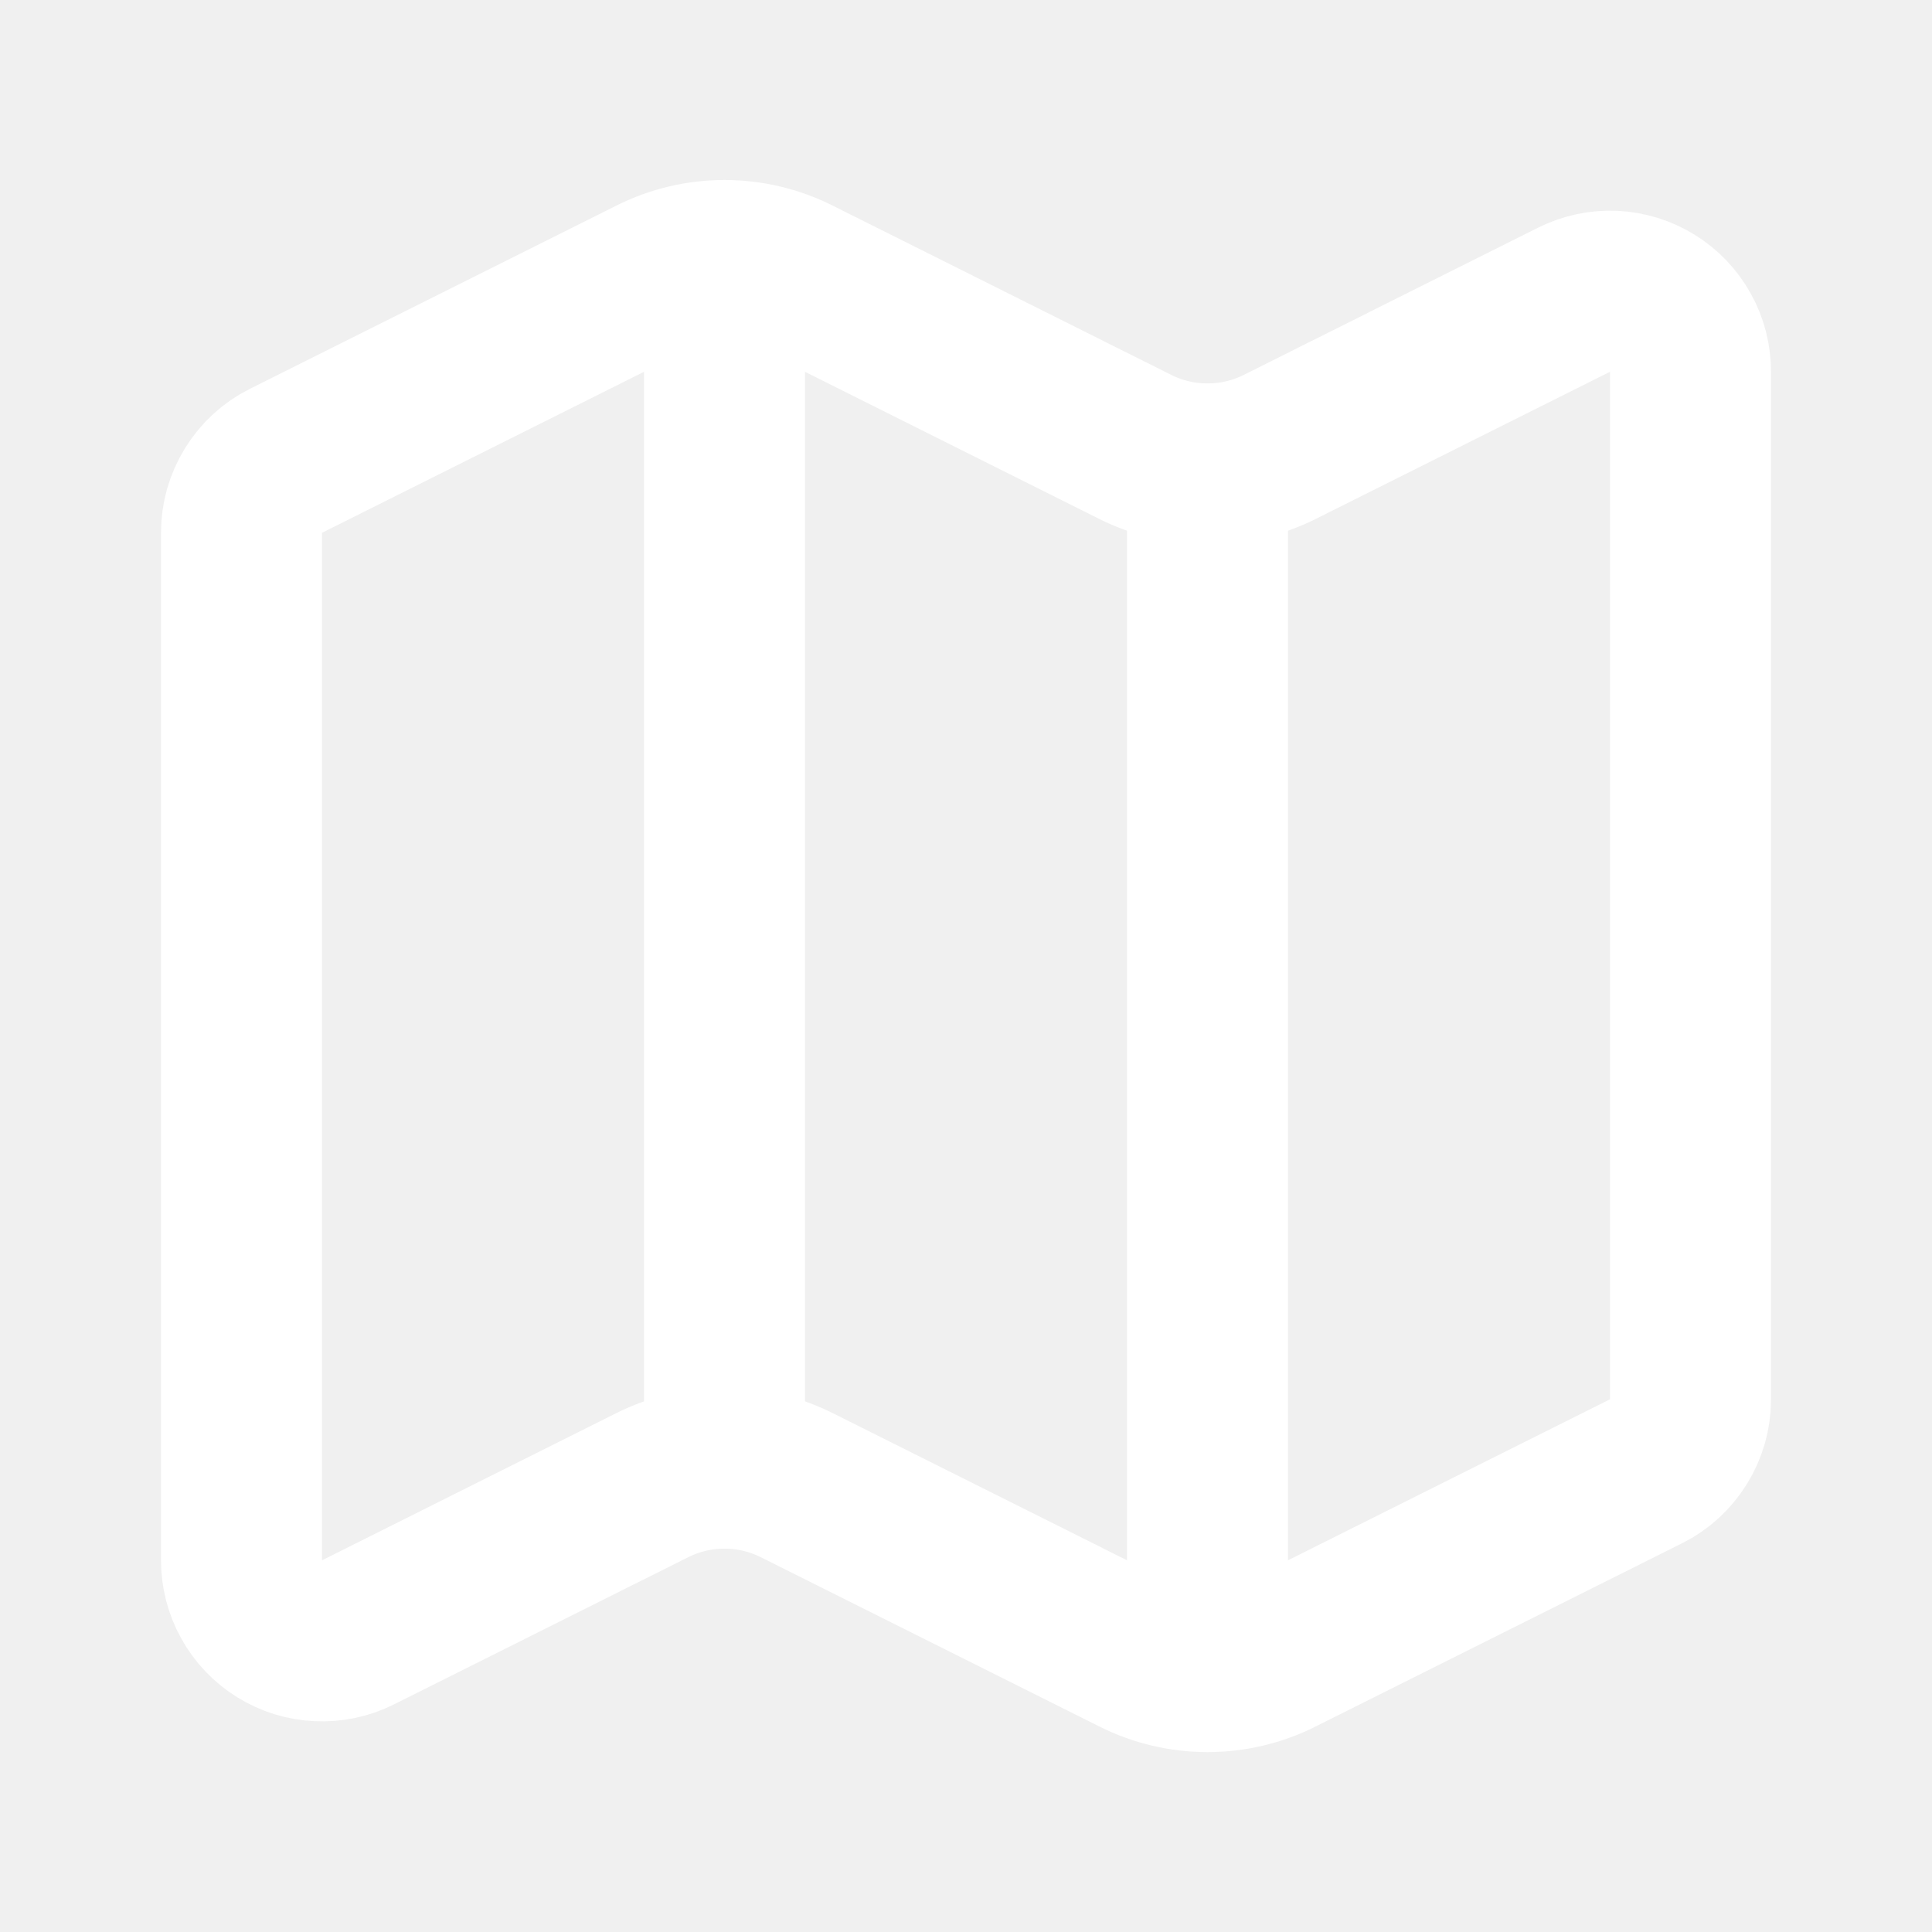
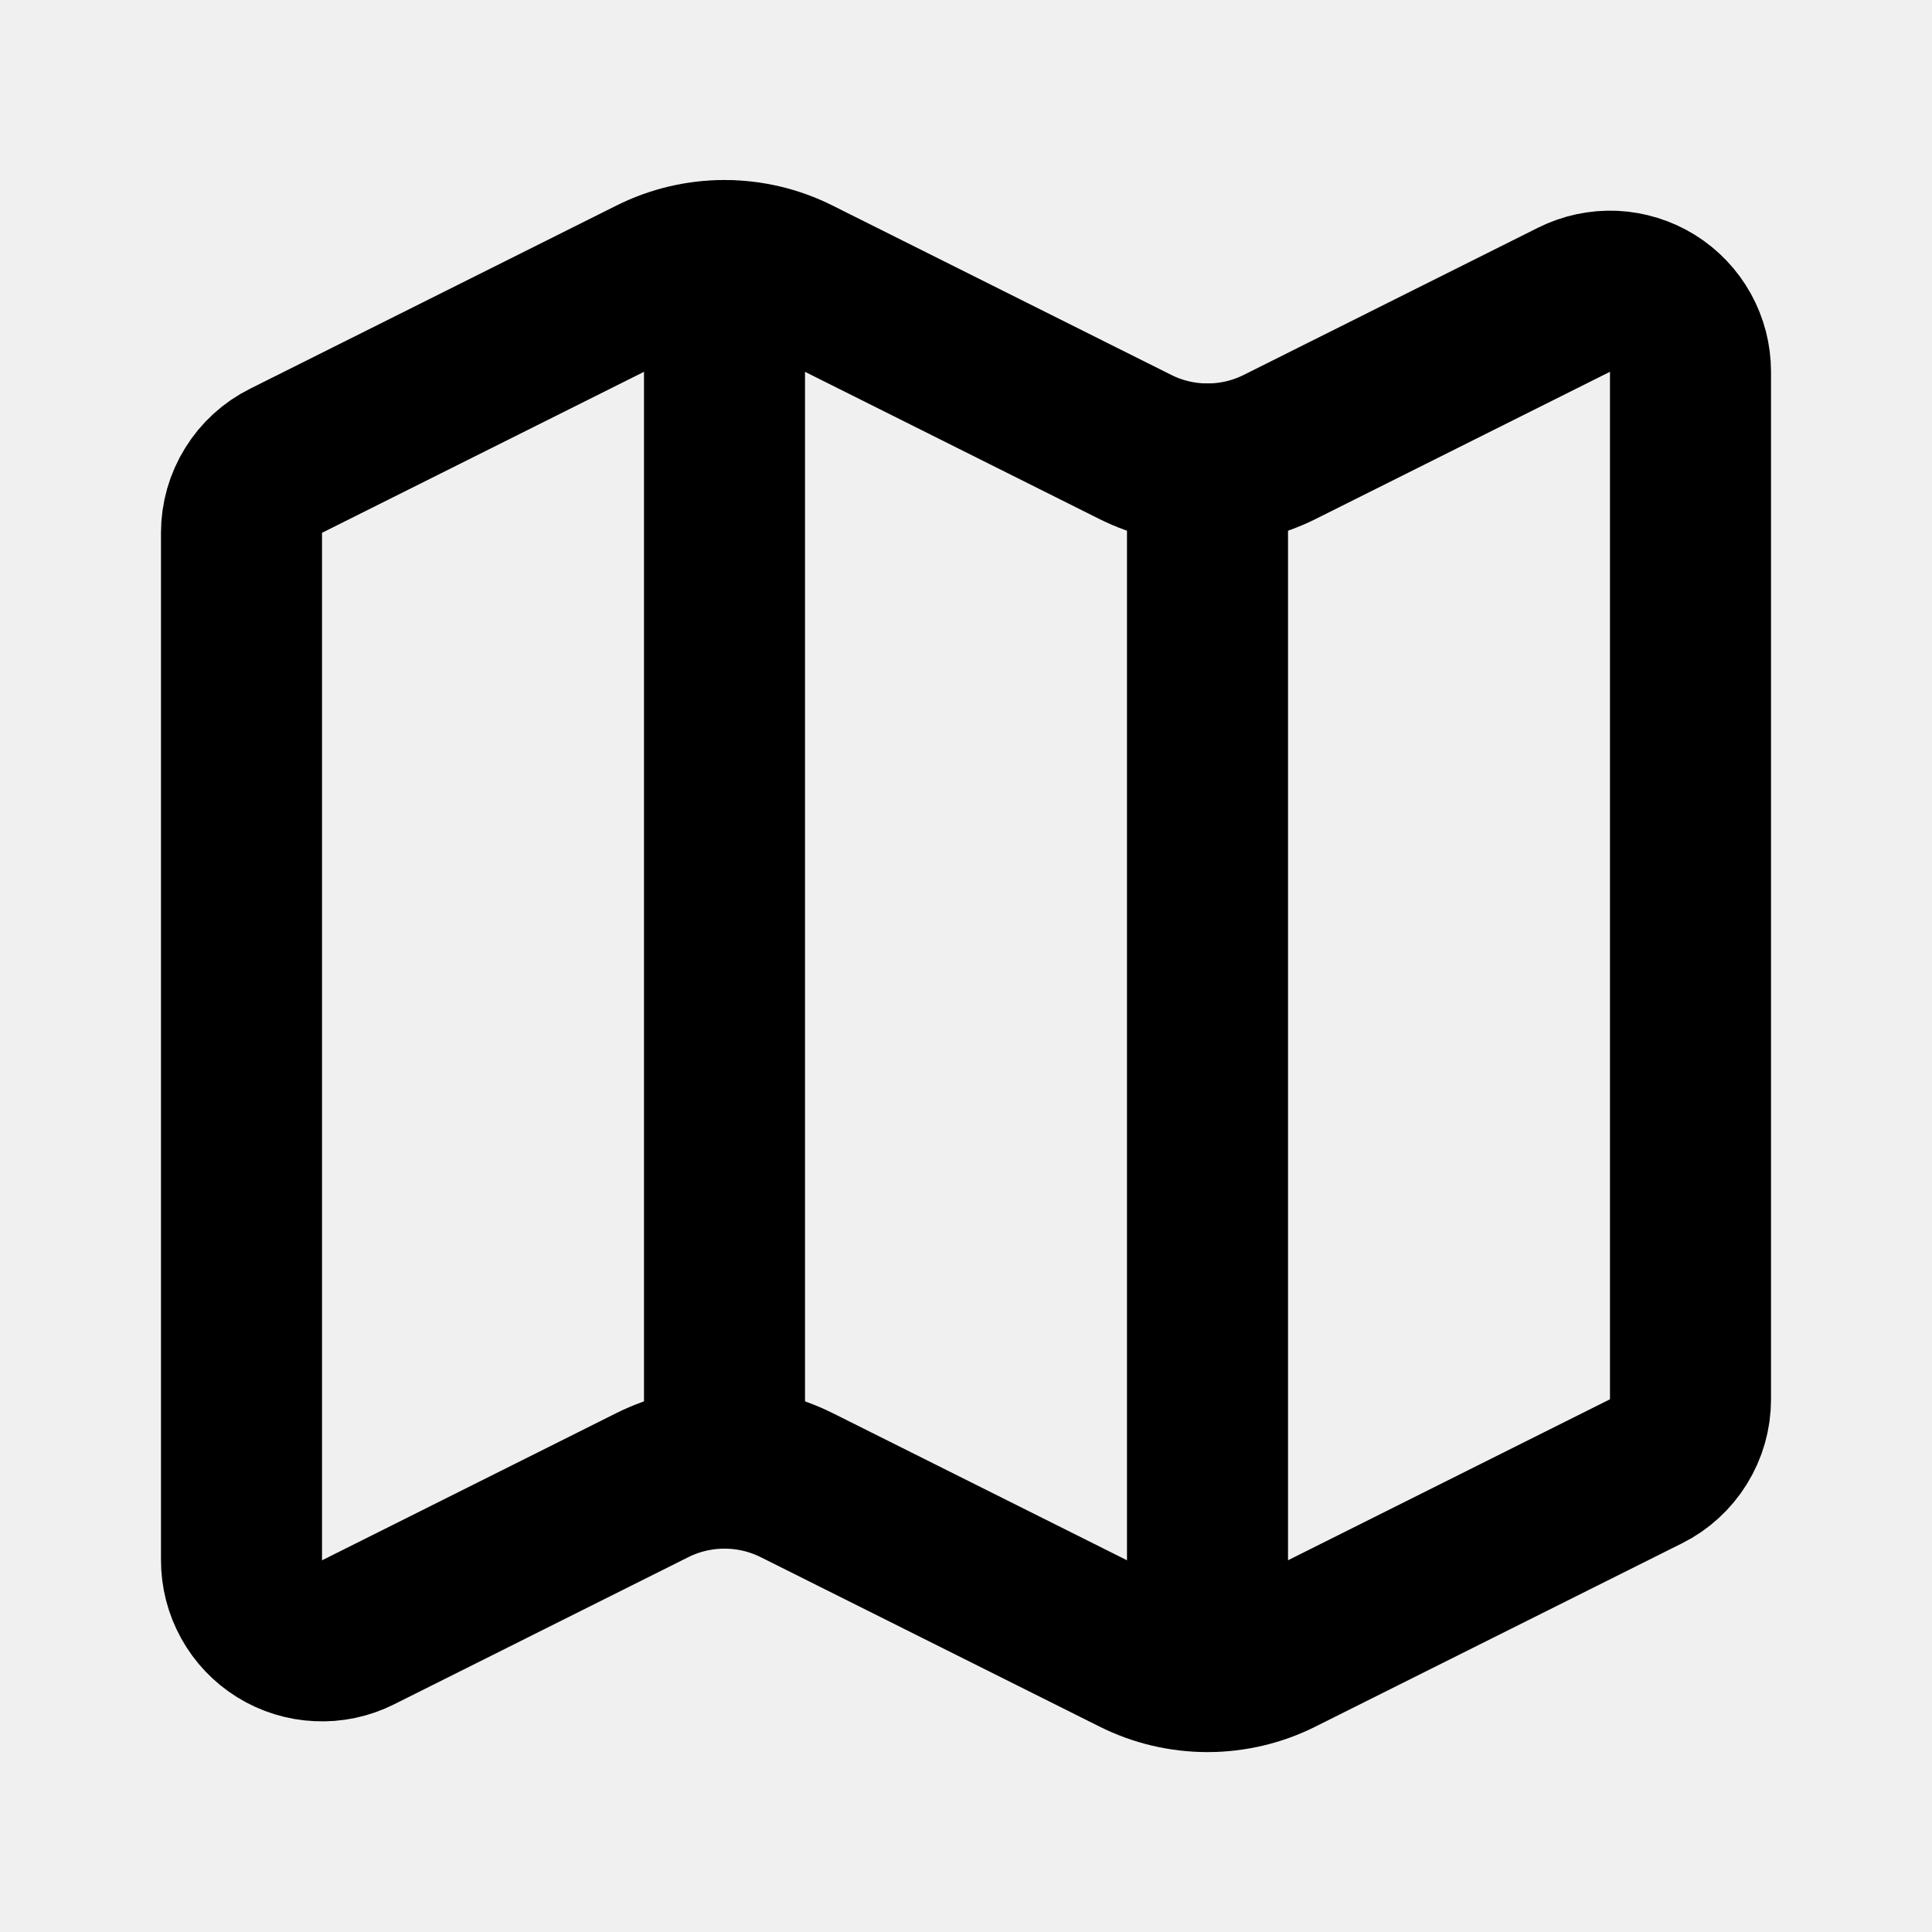
<svg xmlns="http://www.w3.org/2000/svg" width="20" height="20" viewBox="0 0 20 20" fill="none">
  <g clip-path="url(#clip0_14_267)">
-     <path d="M11.755 4.628C11.986 4.743 12.241 4.803 12.5 4.803C12.759 4.803 13.014 4.743 13.245 4.628L16.294 3.103C16.421 3.039 16.563 3.009 16.705 3.015C16.847 3.022 16.985 3.065 17.105 3.139C17.226 3.214 17.326 3.319 17.395 3.443C17.464 3.567 17.5 3.707 17.5 3.849V14.486C17.5 14.641 17.457 14.792 17.375 14.924C17.294 15.055 17.178 15.162 17.039 15.231L13.245 17.128C13.014 17.244 12.759 17.304 12.5 17.304C12.241 17.304 11.986 17.244 11.755 17.128L8.245 15.373C8.014 15.258 7.759 15.198 7.5 15.198C7.241 15.198 6.986 15.258 6.755 15.373L3.706 16.898C3.579 16.962 3.437 16.992 3.295 16.985C3.153 16.979 3.015 16.936 2.894 16.861C2.773 16.786 2.674 16.682 2.605 16.557C2.536 16.433 2.5 16.293 2.5 16.151V5.515C2.5 5.36 2.543 5.209 2.625 5.077C2.706 4.945 2.822 4.839 2.961 4.77L6.755 2.873C6.986 2.757 7.241 2.697 7.5 2.697C7.759 2.697 8.014 2.757 8.245 2.873L11.755 4.628Z" stroke="white" stroke-width="1.667" stroke-linecap="round" stroke-linejoin="round" />
-     <path d="M12.5 4.803V17.303" stroke="white" stroke-width="1.667" stroke-linecap="round" stroke-linejoin="round" />
-     <path d="M7.5 2.697V15.197" stroke="white" stroke-width="1.667" stroke-linecap="round" stroke-linejoin="round" />
+     <path d="M11.755 4.628C11.986 4.743 12.241 4.803 12.5 4.803C12.759 4.803 13.014 4.743 13.245 4.628L16.294 3.103C16.421 3.039 16.563 3.009 16.705 3.015C16.847 3.022 16.985 3.065 17.105 3.139C17.226 3.214 17.326 3.319 17.395 3.443C17.464 3.567 17.5 3.707 17.5 3.849V14.486C17.5 14.641 17.457 14.792 17.375 14.924C17.294 15.055 17.178 15.162 17.039 15.231L13.245 17.128C13.014 17.244 12.759 17.304 12.5 17.304C12.241 17.304 11.986 17.244 11.755 17.128L8.245 15.373C8.014 15.258 7.759 15.198 7.5 15.198C7.241 15.198 6.986 15.258 6.755 15.373L3.706 16.898C3.579 16.962 3.437 16.992 3.295 16.985C3.153 16.979 3.015 16.936 2.894 16.861C2.773 16.786 2.674 16.682 2.605 16.557C2.536 16.433 2.5 16.293 2.5 16.151V5.515C2.5 5.36 2.543 5.209 2.625 5.077C2.706 4.945 2.822 4.839 2.961 4.77L6.755 2.873C6.986 2.757 7.241 2.697 7.5 2.697C7.759 2.697 8.014 2.757 8.245 2.873L11.755 4.628Z" stroke="currentColor" stroke-width="1.667" stroke-linecap="round" stroke-linejoin="round" />
+     <path d="M12.5 4.803V17.303" stroke="currentColor" stroke-width="1.667" stroke-linecap="round" stroke-linejoin="round" />
+     <path d="M7.5 2.697V15.197" stroke="currentColor" stroke-width="1.667" stroke-linecap="round" stroke-linejoin="round" />
  </g>
  <defs>
    <clipPath id="clip0_14_267">
-       <rect width="20" height="20" fill="white" />
+       <rect width="20" height="20" fill="transparent" />
    </clipPath>
  </defs>
</svg>
